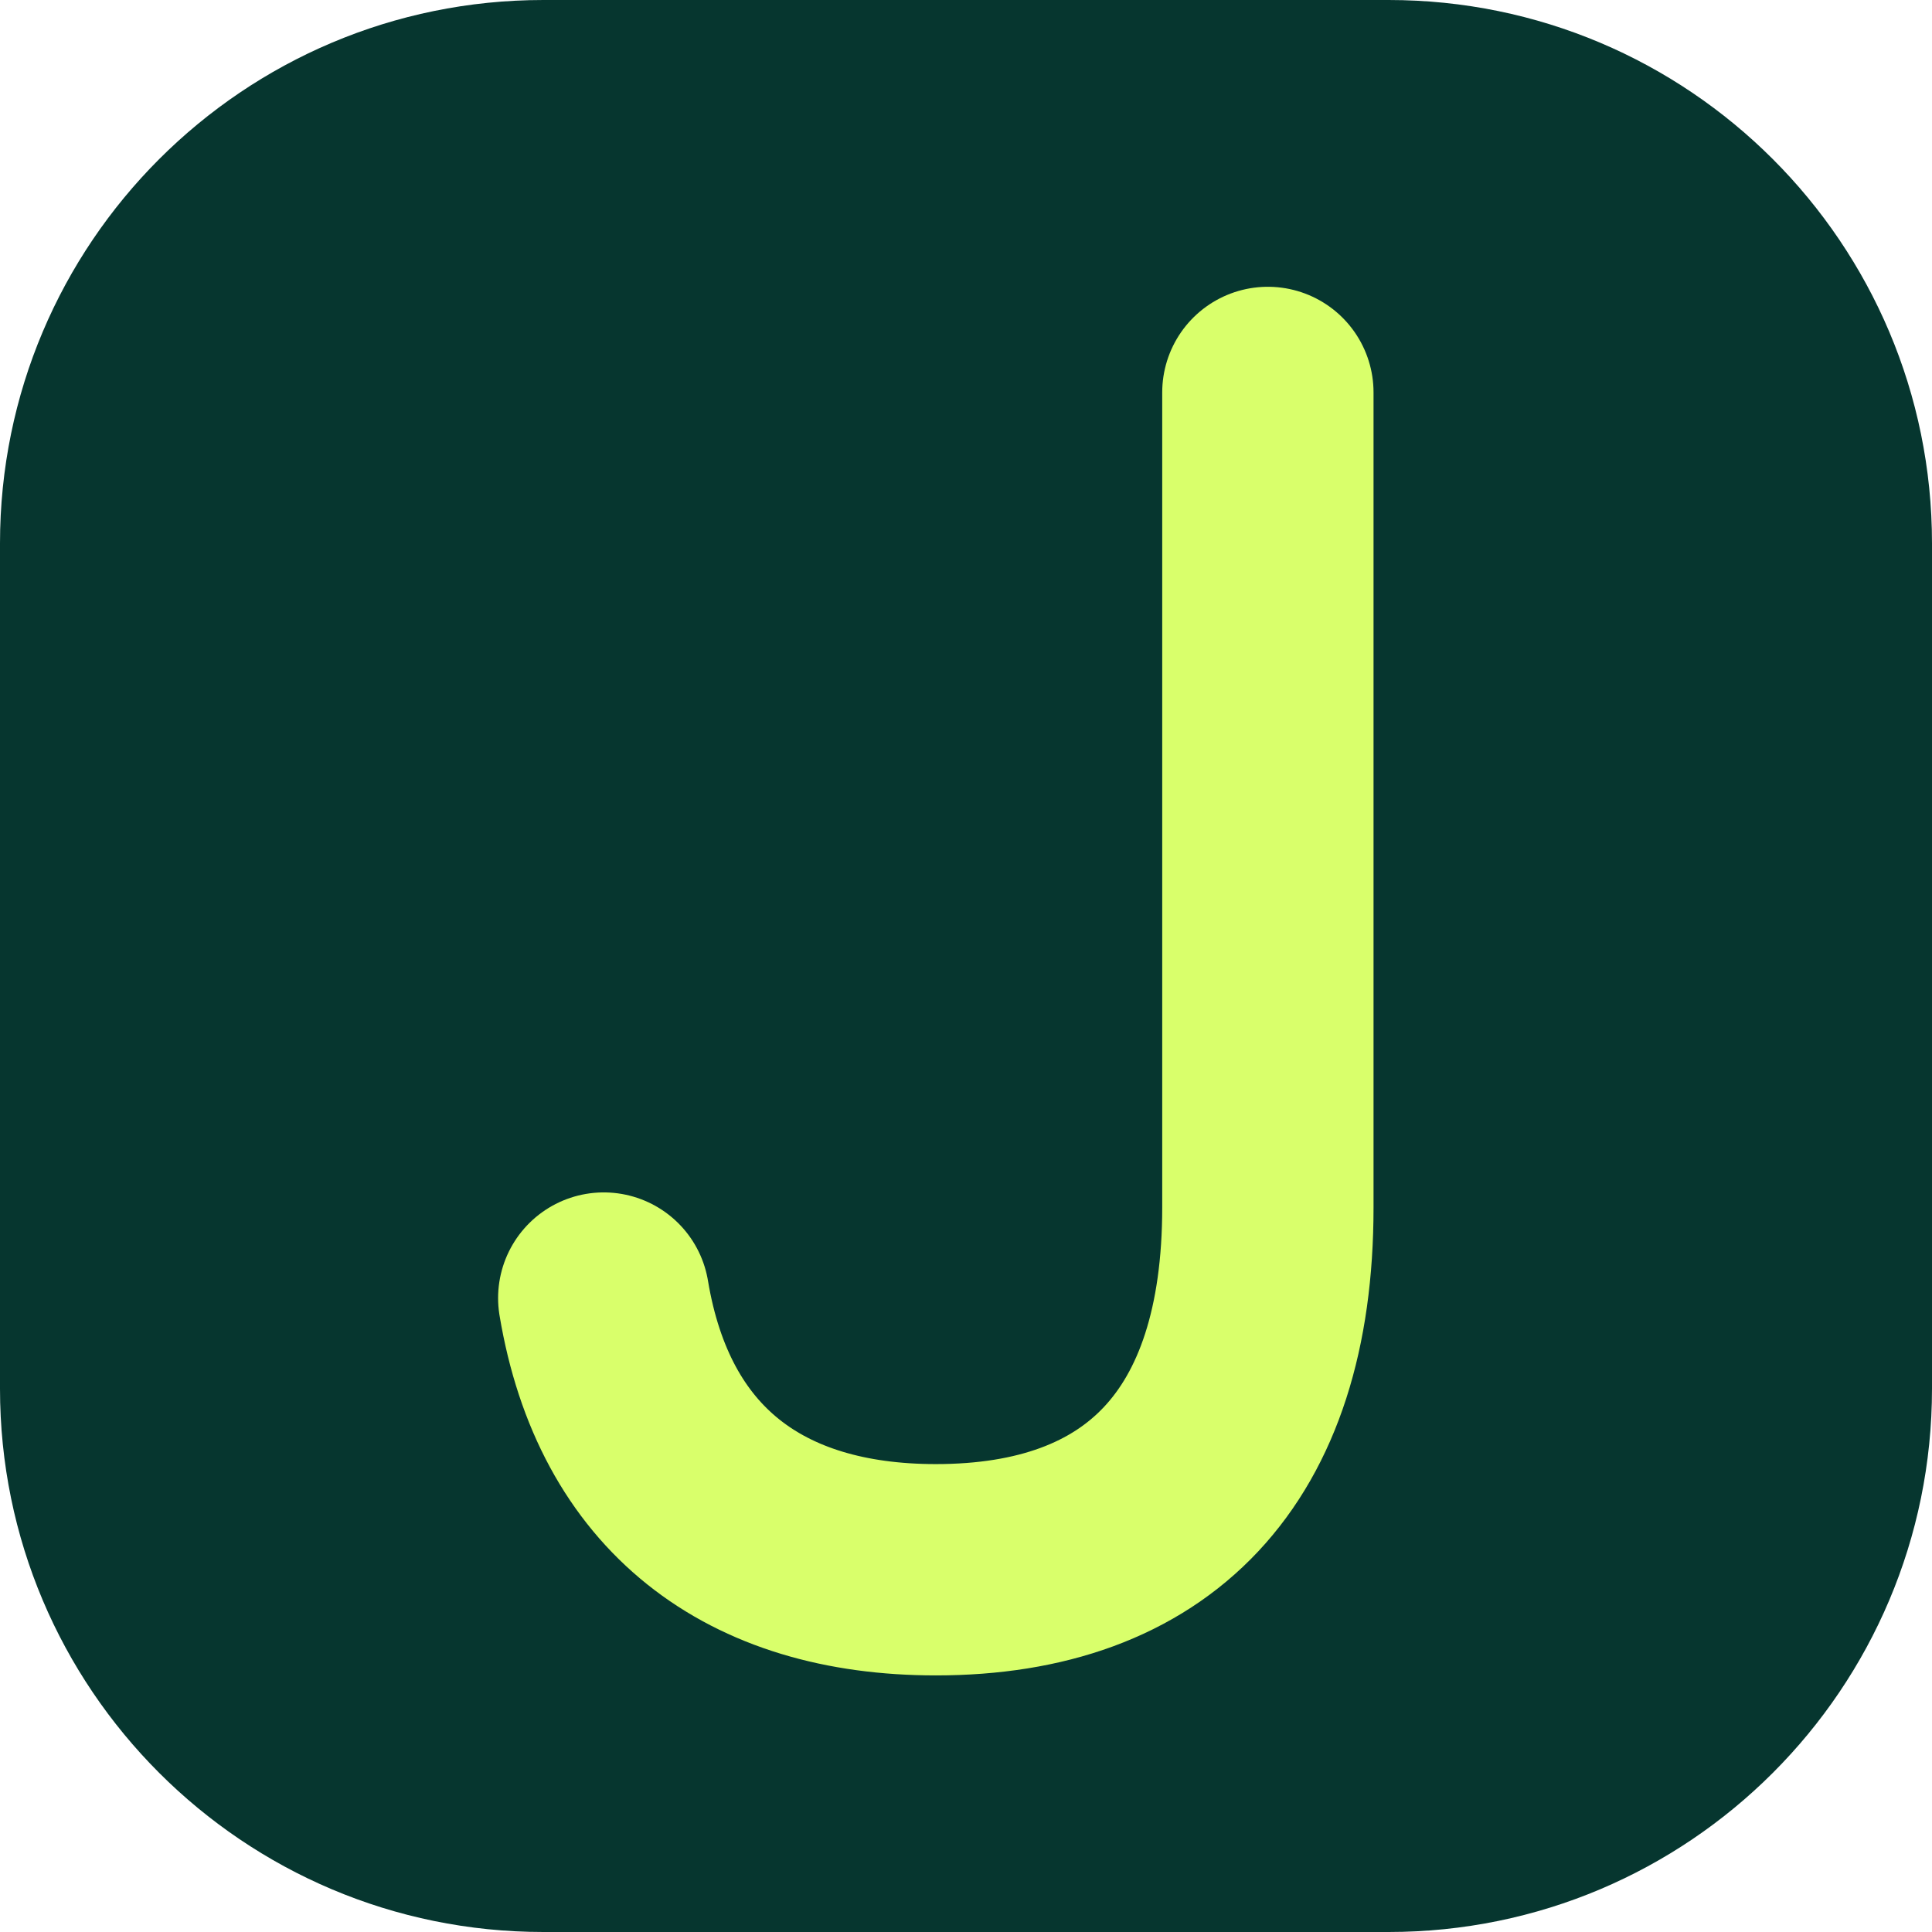
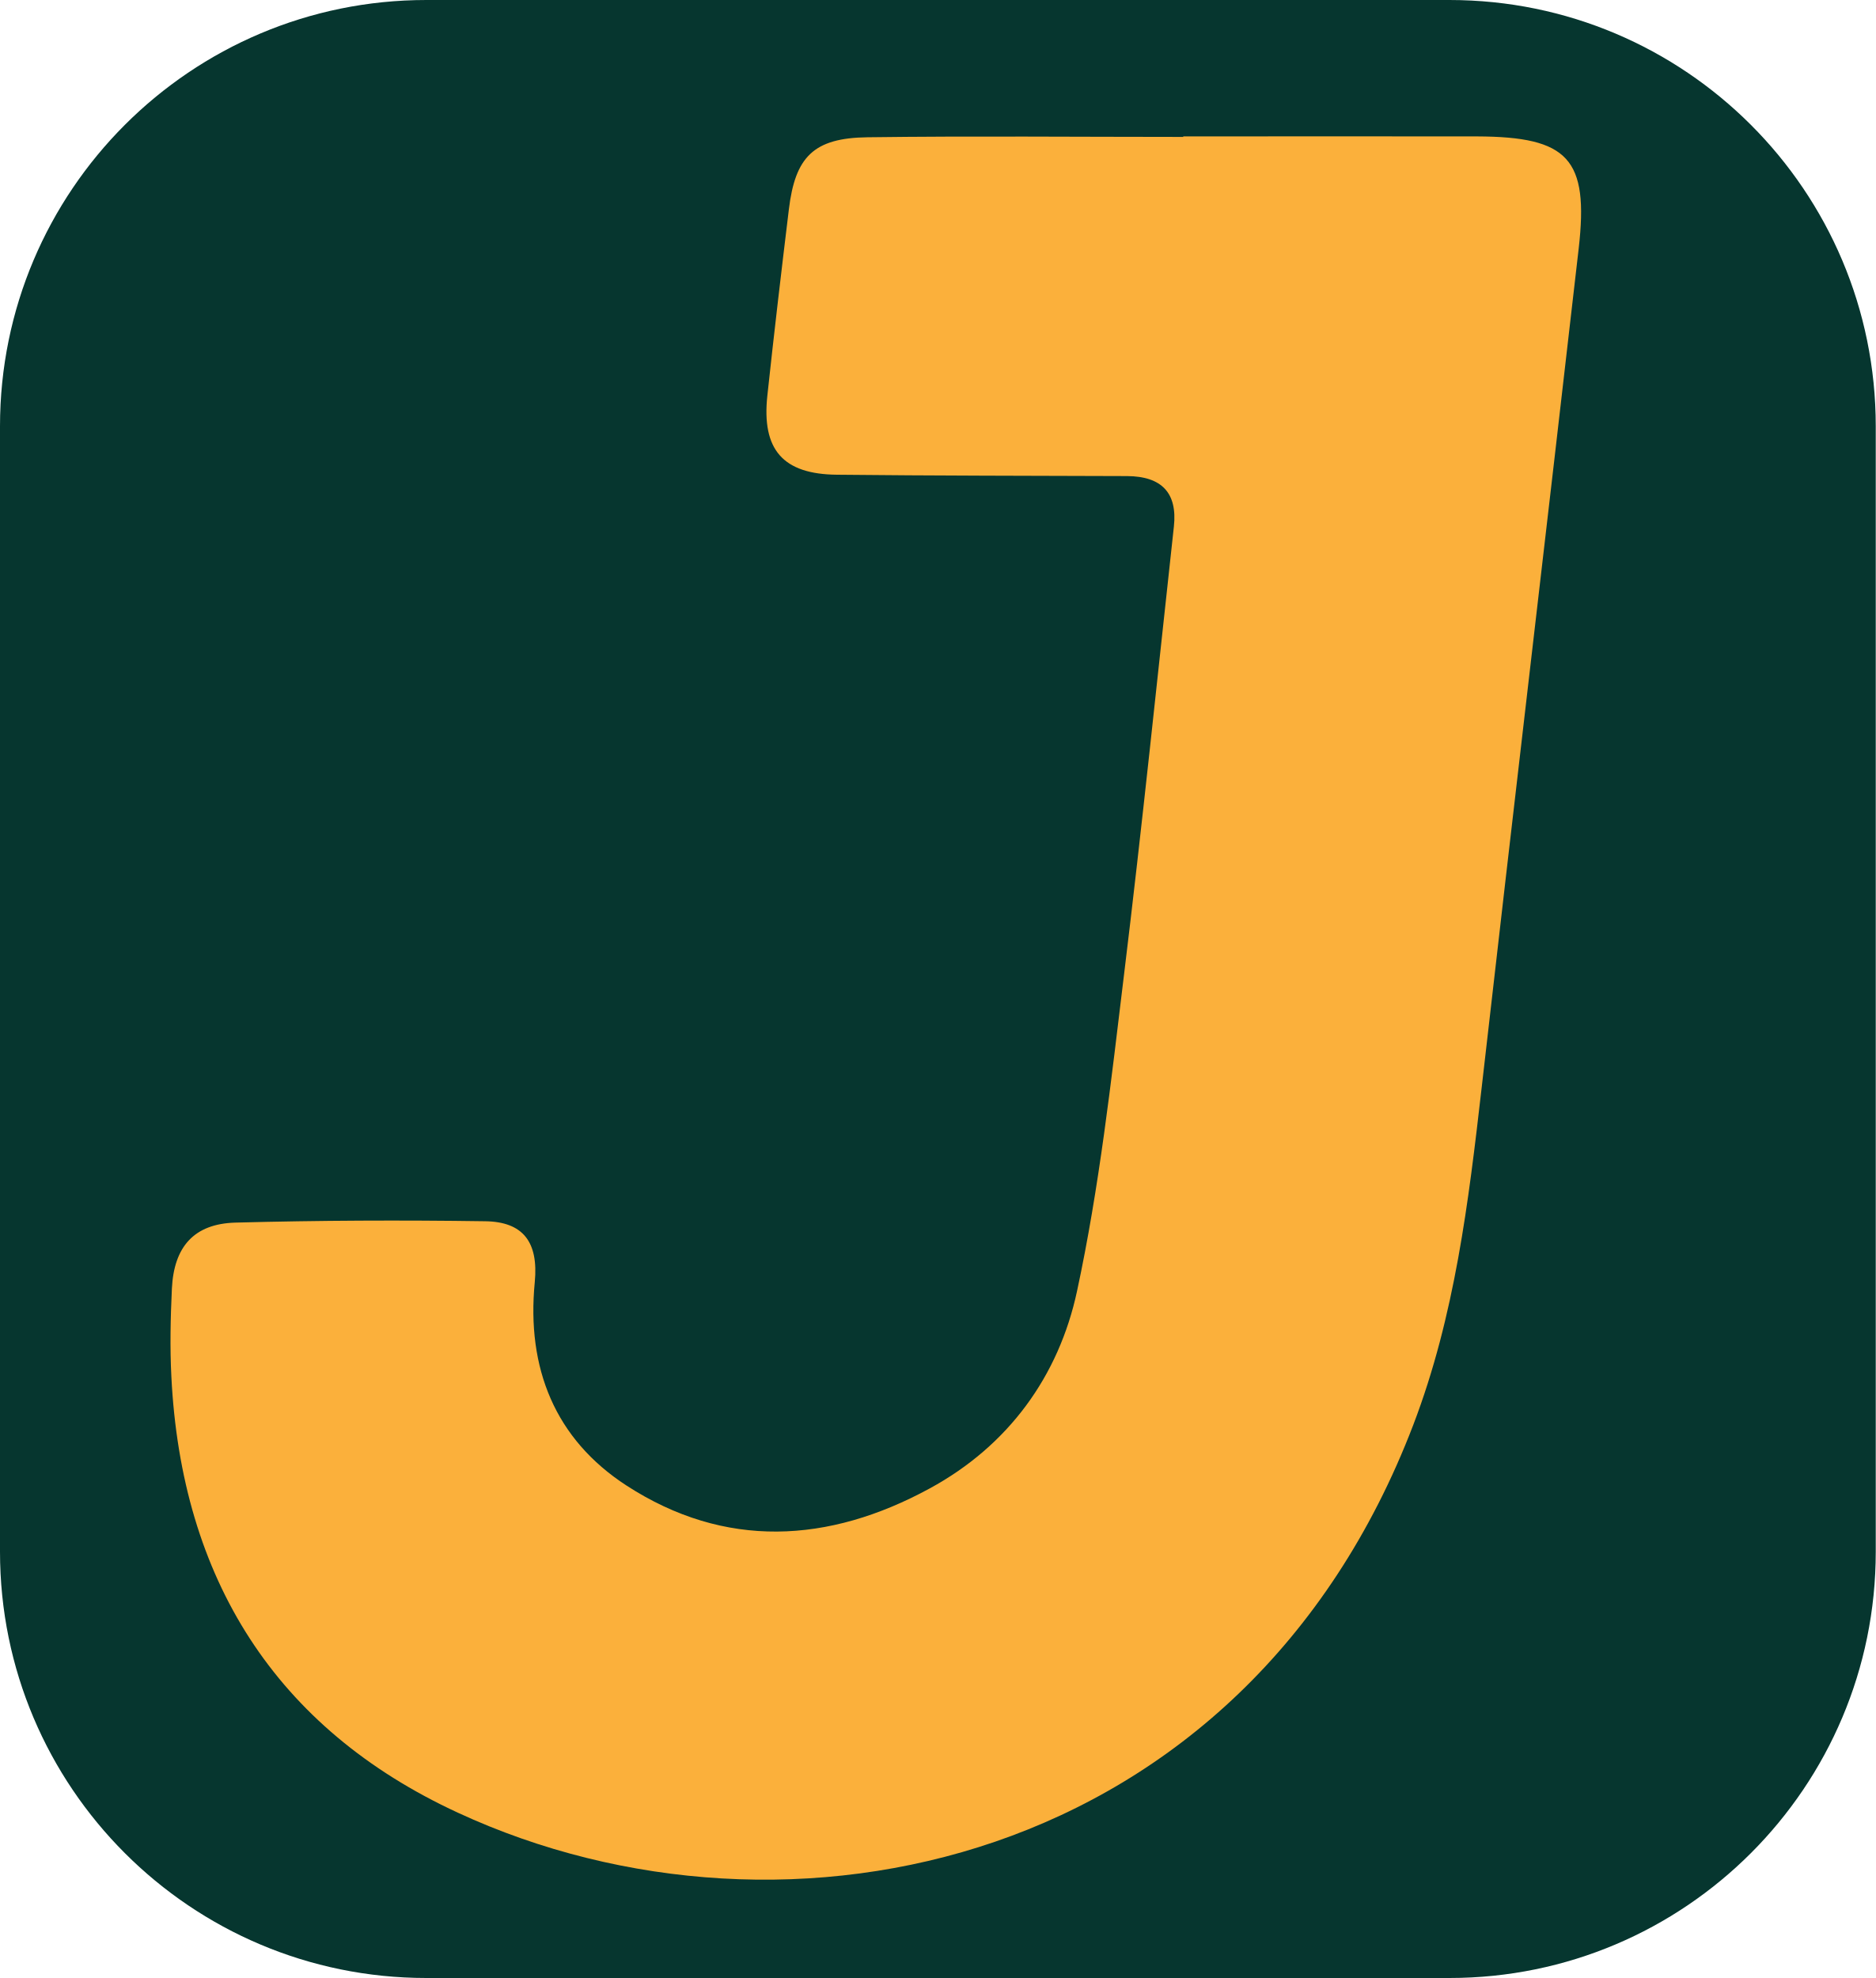
- <svg xmlns="http://www.w3.org/2000/svg" viewBox="0 0 64 64">
-   <rect width="64" height="64" rx="18" fill="#06362f" />
-   <path d="M42 13v27c0 8-4 12-11 12-6 0-10-3-11-9" fill="none" stroke="#d9ff6b" stroke-width="7" stroke-linecap="round" />
+ <svg xmlns="http://www.w3.org/2000/svg" viewBox="-10 -8 110 116">
+   <rect x="-10" y="-8" width="110" height="116" rx="25" fill="#06362f" />
+   <path fill="#fbb03b" d="M59.38,0c5.75,0,11.49-.01,17.24,0,5.36.02,6.56,1.31,5.96,6.57-1.88,16.41-3.82,32.81-5.69,49.21-.77,6.71-1.57,13.39-4.01,19.78-9.92,25.94-36.77,31.66-56.02,22.75C6.13,93.36.64,84.55.05,72.74c-.09-1.72-.05-3.45.03-5.17.12-2.46,1.3-3.8,3.72-3.87,4.88-.13,9.77-.15,14.65-.08,2.21.03,3.14,1.2,2.91,3.58-.49,5.04,1.19,9.2,5.38,11.92,5.77,3.74,11.85,3.4,17.78.17,4.62-2.51,7.57-6.59,8.64-11.57,1.31-6.09,2-12.32,2.75-18.51,1.07-8.77,1.97-17.55,2.93-26.33q.32-2.94-2.74-2.96c-5.67-.02-11.35-.02-17.02-.08-3.17-.03-4.42-1.47-4.08-4.64.39-3.64.82-7.28,1.26-10.91.37-3.09,1.45-4.2,4.61-4.24,6.17-.08,12.35-.02,18.53-.02Z" />
</svg>
